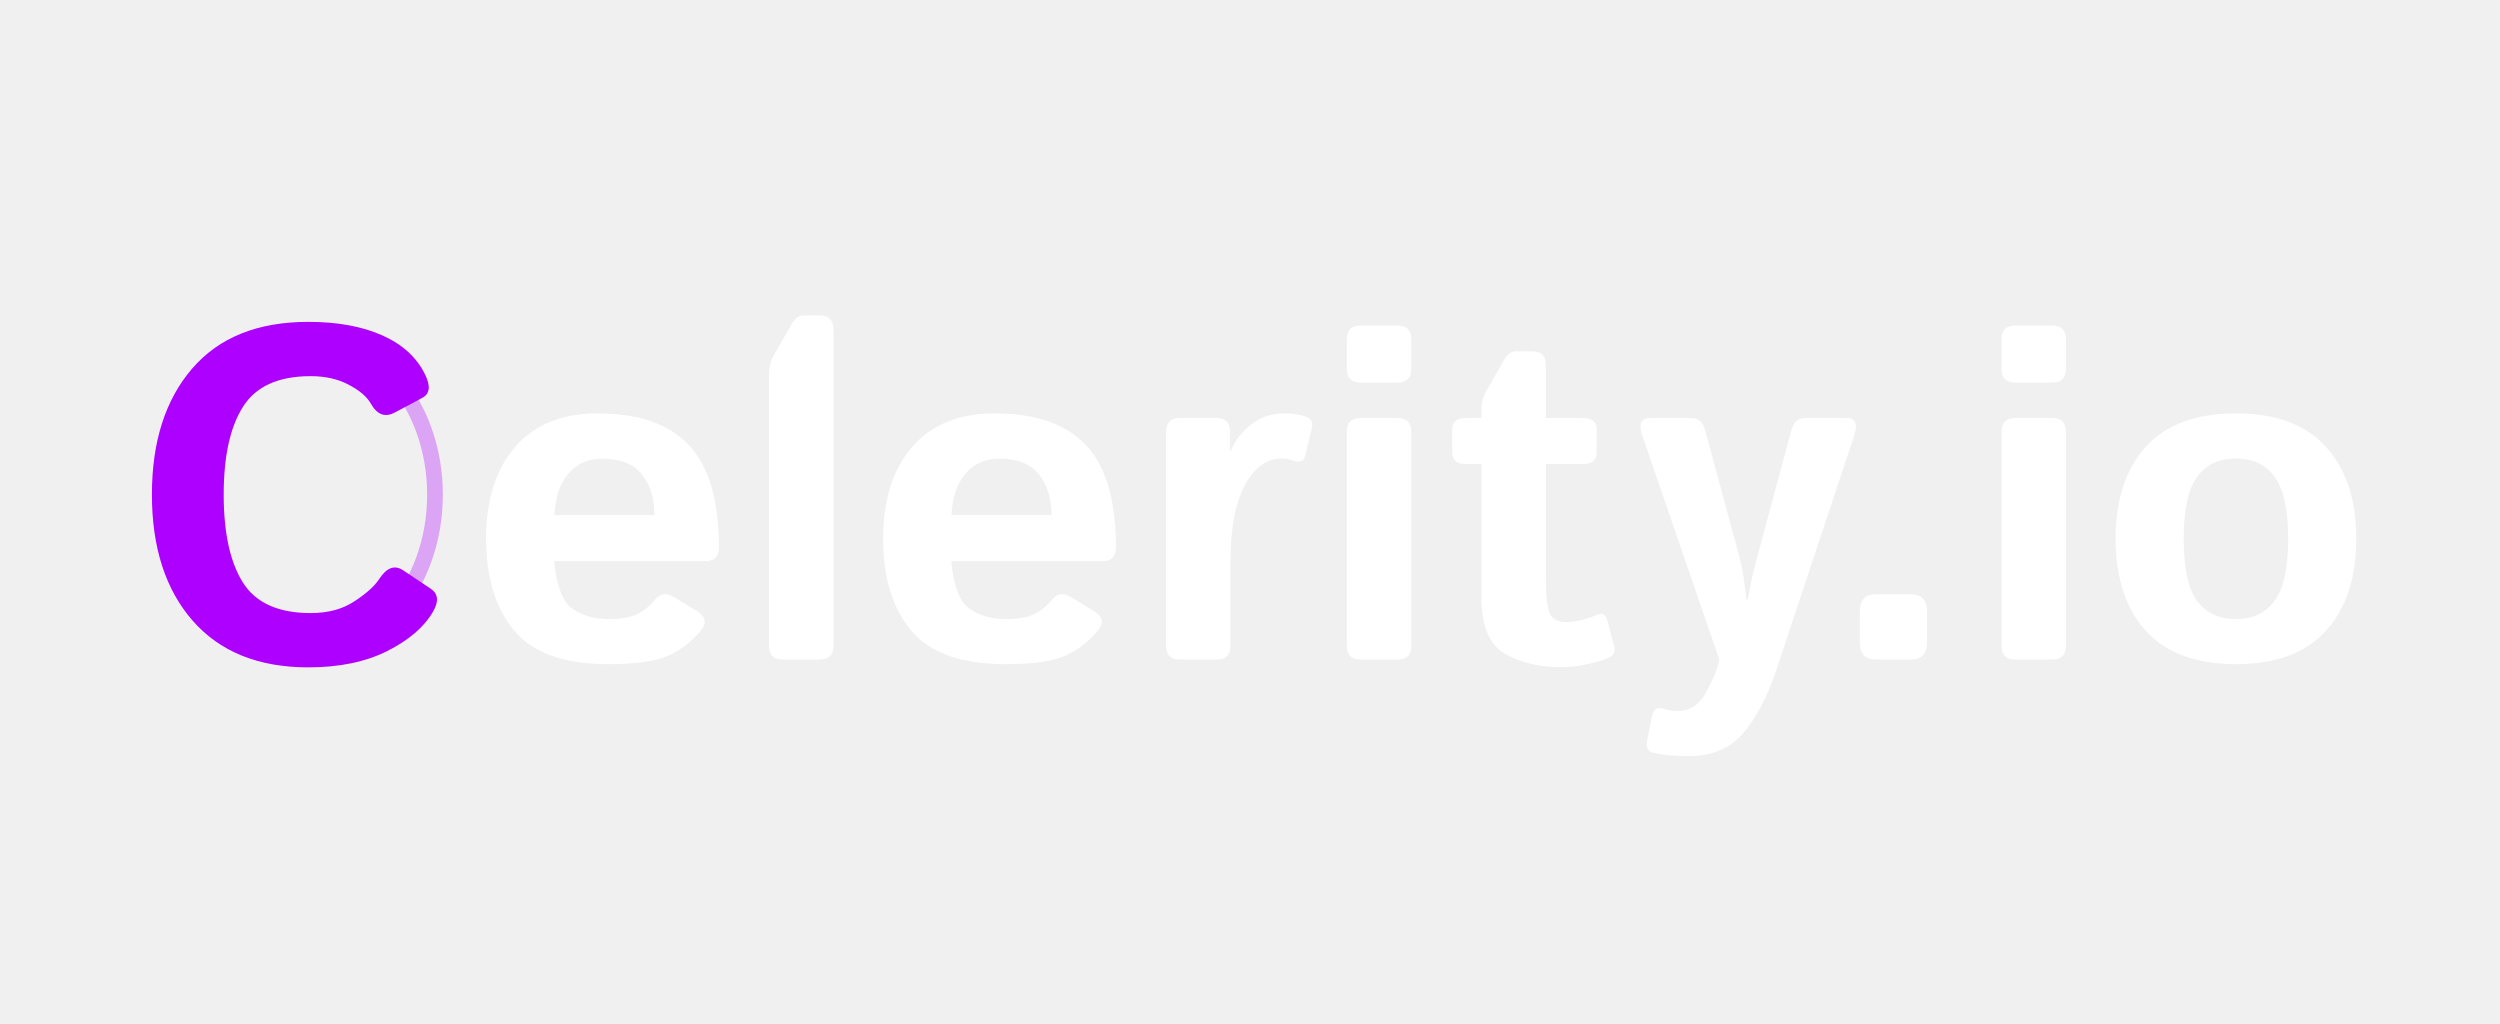
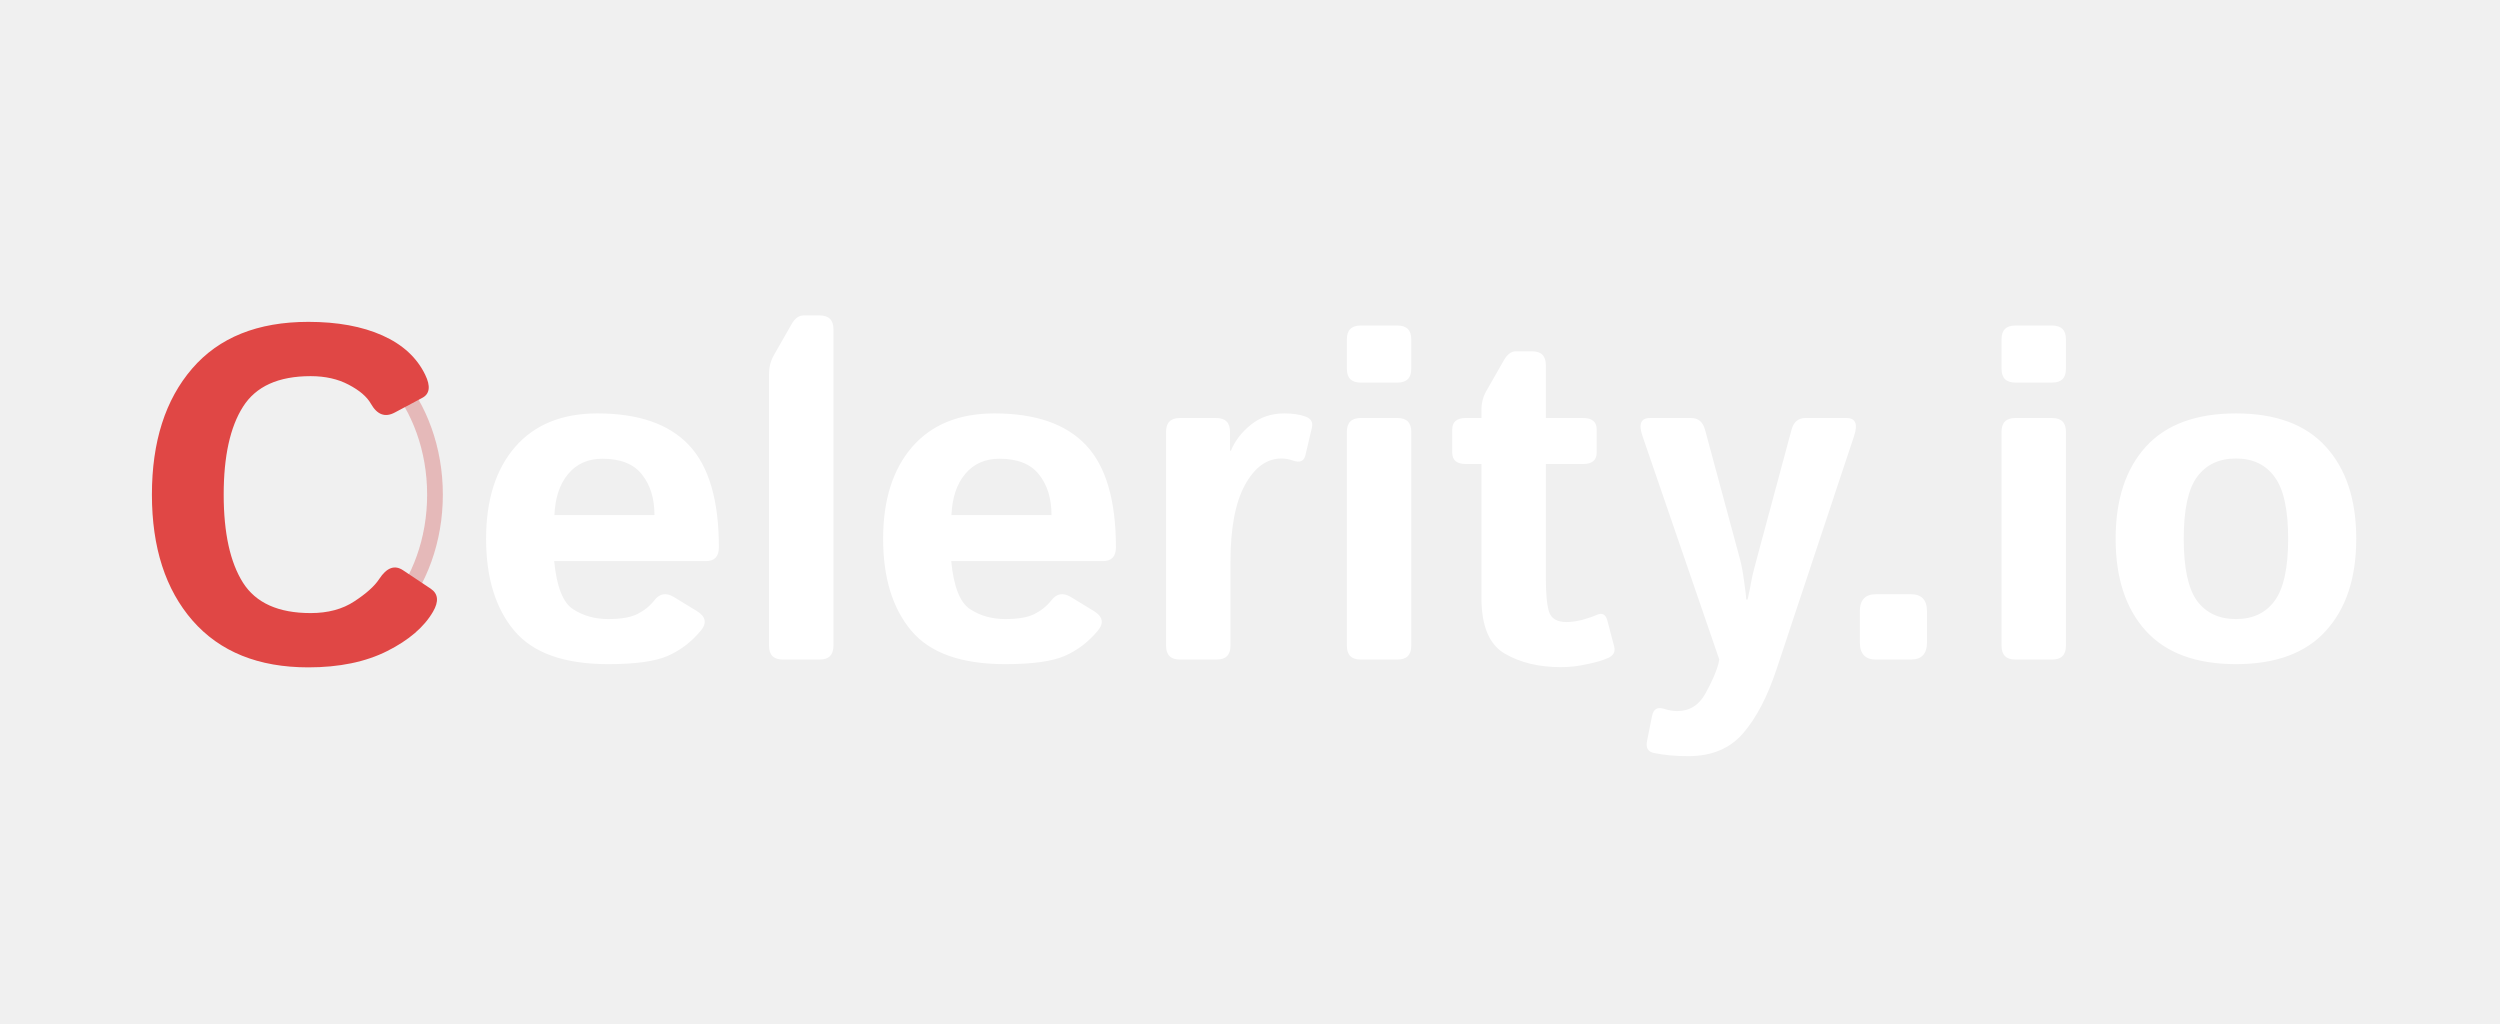
<svg xmlns="http://www.w3.org/2000/svg" width="796" height="326" viewBox="0 0 796 326" fill="none">
-   <path d="M138.5 157.5C138.5 186.633 118.644 209.5 95 209.5C71.356 209.5 51.5 186.633 51.5 157.5C51.5 128.367 71.356 105.5 95 105.5C118.644 105.5 138.5 128.367 138.5 157.5Z" stroke="#AD00FF" stroke-opacity="0.32" stroke-width="5" />
-   <path d="M48.37 157.485C48.37 140.64 52.643 127.261 61.188 117.349C69.732 107.437 82.061 102.48 98.175 102.48C107.452 102.48 115.313 103.921 121.759 106.802C128.204 109.683 132.745 113.857 135.382 119.326C137.14 122.939 136.847 125.381 134.503 126.65L125.714 131.338C122.638 132.998 120.099 132.07 118.097 128.555C116.827 126.309 114.459 124.282 110.992 122.476C107.574 120.669 103.546 119.766 98.907 119.766C88.653 119.766 81.476 123.013 77.374 129.507C73.272 135.952 71.222 145.278 71.222 157.485C71.222 169.692 73.272 179.043 77.374 185.537C81.476 191.982 88.653 195.205 98.907 195.205C104.425 195.205 109.063 193.96 112.823 191.47C116.632 188.979 119.269 186.611 120.733 184.365C123.126 180.703 125.665 179.775 128.351 181.582L137.14 187.441C139.532 189.053 139.776 191.494 137.872 194.766C135.04 199.648 130.182 203.823 123.297 207.29C116.412 210.757 108.038 212.49 98.175 212.49C82.306 212.49 70.025 207.534 61.334 197.622C52.691 187.71 48.37 174.331 48.37 157.485Z" fill="#AD00FF" />
+   <path d="M138.5 157.5C138.5 186.633 118.644 209.5 95 209.5C71.356 209.5 51.5 186.633 51.5 157.5C51.5 128.367 71.356 105.5 95 105.5C118.644 105.5 138.5 128.367 138.5 157.5Z" stroke="#CB4343" stroke-opacity="0.32" stroke-width="5" />
+   <path d="M48.37 157.485C48.37 140.64 52.643 127.261 61.188 117.349C69.732 107.437 82.061 102.48 98.175 102.48C107.452 102.48 115.313 103.921 121.759 106.802C128.204 109.683 132.745 113.857 135.382 119.326C137.14 122.939 136.847 125.381 134.503 126.65L125.714 131.338C122.638 132.998 120.099 132.07 118.097 128.555C116.827 126.309 114.459 124.282 110.992 122.476C107.574 120.669 103.546 119.766 98.907 119.766C88.653 119.766 81.476 123.013 77.374 129.507C73.272 135.952 71.222 145.278 71.222 157.485C71.222 169.692 73.272 179.043 77.374 185.537C81.476 191.982 88.653 195.205 98.907 195.205C104.425 195.205 109.063 193.96 112.823 191.47C116.632 188.979 119.269 186.611 120.733 184.365C123.126 180.703 125.665 179.775 128.351 181.582L137.14 187.441C139.532 189.053 139.776 191.494 137.872 194.766C135.04 199.648 130.182 203.823 123.297 207.29C116.412 210.757 108.038 212.49 98.175 212.49C82.306 212.49 70.025 207.534 61.334 197.622C52.691 187.71 48.37 174.331 48.37 157.485Z" fill="#E04745" />
  <path d="M154.771 171.548C154.771 159.194 157.847 149.453 163.999 142.324C170.2 135.195 178.94 131.631 190.22 131.631C203.306 131.631 213.022 135 219.37 141.738C225.718 148.477 228.892 159.316 228.892 174.258C228.892 177.188 227.524 178.652 224.79 178.652H176.45C177.231 186.758 179.233 191.86 182.456 193.96C185.679 196.06 189.414 197.109 193.662 197.109C197.715 197.109 200.815 196.572 202.964 195.498C205.112 194.424 206.919 192.959 208.384 191.104C210.044 188.955 212.095 188.613 214.536 190.078L221.86 194.546C224.741 196.304 225.156 198.403 223.105 200.845C220.127 204.409 216.636 207.07 212.632 208.828C208.628 210.586 202.305 211.465 193.662 211.465C179.648 211.465 169.663 207.9 163.706 200.771C157.749 193.643 154.771 183.901 154.771 171.548ZM176.523 164.004H208.384C208.384 158.73 207.065 154.434 204.429 151.113C201.792 147.744 197.593 146.06 191.831 146.06C187.241 146.06 183.604 147.671 180.918 150.894C178.232 154.067 176.768 158.438 176.523 164.004ZM249.253 210C246.323 210 244.858 208.535 244.858 205.605V119.106C244.858 116.909 245.371 114.907 246.396 113.101L252.036 103.213C253.11 101.357 254.38 100.43 255.845 100.43H260.972C263.901 100.43 265.366 101.895 265.366 104.824V205.605C265.366 208.535 263.901 210 260.972 210H249.253ZM281.187 171.548C281.187 159.194 284.263 149.453 290.415 142.324C296.616 135.195 305.356 131.631 316.636 131.631C329.722 131.631 339.438 135 345.786 141.738C352.134 148.477 355.308 159.316 355.308 174.258C355.308 177.188 353.94 178.652 351.206 178.652H302.866C303.647 186.758 305.649 191.86 308.872 193.96C312.095 196.06 315.83 197.109 320.078 197.109C324.131 197.109 327.231 196.572 329.38 195.498C331.528 194.424 333.335 192.959 334.8 191.104C336.46 188.955 338.511 188.613 340.952 190.078L348.276 194.546C351.157 196.304 351.572 198.403 349.521 200.845C346.543 204.409 343.052 207.07 339.048 208.828C335.044 210.586 328.721 211.465 320.078 211.465C306.064 211.465 296.079 207.9 290.122 200.771C284.165 193.643 281.187 183.901 281.187 171.548ZM302.939 164.004H334.8C334.8 158.73 333.481 154.434 330.845 151.113C328.208 147.744 324.009 146.06 318.247 146.06C313.657 146.06 310.02 147.671 307.334 150.894C304.648 154.067 303.184 158.438 302.939 164.004ZM375.669 210C372.739 210 371.274 208.535 371.274 205.605V137.49C371.274 134.561 372.739 133.096 375.669 133.096H387.241C390.171 133.096 391.636 134.561 391.636 137.49V143.496H391.929C393.198 140.371 395.322 137.612 398.301 135.22C401.279 132.827 404.795 131.631 408.848 131.631C411.631 131.631 413.926 131.973 415.732 132.656C417.441 133.291 418.101 134.463 417.71 136.172L415.659 144.888C415.22 146.841 413.901 147.427 411.704 146.646C410.435 146.206 409.214 145.986 408.042 145.986C403.354 145.986 399.473 148.794 396.396 154.409C393.32 160.024 391.782 168.203 391.782 178.945V205.605C391.782 208.535 390.317 210 387.388 210H375.669ZM433.237 210C430.308 210 428.843 208.535 428.843 205.605V137.49C428.843 134.561 430.308 133.096 433.237 133.096H444.956C447.886 133.096 449.351 134.561 449.351 137.49V205.605C449.351 208.535 447.886 210 444.956 210H433.237ZM433.237 121.816C430.308 121.816 428.843 120.352 428.843 117.422V108.047C428.843 105.117 430.308 103.652 433.237 103.652H444.956C447.886 103.652 449.351 105.117 449.351 108.047V117.422C449.351 120.352 447.886 121.816 444.956 121.816H433.237ZM466.709 147.744C463.828 147.744 462.388 146.523 462.388 144.082V136.758C462.388 134.316 463.828 133.096 466.709 133.096H471.689V130.532C471.689 128.335 472.202 126.333 473.228 124.526L478.867 114.639C479.941 112.783 481.211 111.855 482.676 111.855H487.803C490.732 111.855 492.197 113.32 492.197 116.25V133.096H504.062C506.943 133.096 508.384 134.316 508.384 136.758V144.082C508.384 146.523 506.943 147.744 504.062 147.744H492.197V184.072C492.197 189.053 492.539 192.642 493.223 194.839C493.955 196.987 495.811 198.062 498.789 198.062C500.303 198.062 502.012 197.817 503.916 197.329C505.82 196.792 507.31 196.279 508.384 195.791C510.093 195.01 511.216 195.571 511.753 197.476L513.95 205.825C514.39 207.485 513.755 208.706 512.046 209.487C510.435 210.22 508.213 210.879 505.381 211.465C502.598 212.1 499.79 212.417 496.958 212.417C489.976 212.417 484.019 210.977 479.087 208.096C474.155 205.215 471.689 199.282 471.689 190.298V147.744H466.709ZM522.959 138.809C521.641 135 522.446 133.096 525.376 133.096H538.486C540.732 133.096 542.197 134.341 542.881 136.831L553.94 177.773C554.478 179.678 554.941 182.144 555.332 185.171C555.771 188.149 555.991 190.054 555.991 190.884H556.431C557.017 188.296 557.432 186.245 557.676 184.731C557.969 183.169 558.726 180.166 559.946 175.723L570.42 136.831C571.104 134.341 572.568 133.096 574.814 133.096H587.925C590.806 133.096 591.611 135 590.342 138.809L565.659 213.076C562.778 221.768 559.238 228.555 555.039 233.438C550.84 238.32 545.005 240.762 537.534 240.762C533.433 240.762 529.771 240.42 526.548 239.736C524.692 239.346 523.984 238.076 524.424 235.928L526.035 227.871C526.475 225.771 527.72 225.039 529.771 225.674C531.284 226.162 532.7 226.406 534.019 226.406C537.974 226.406 540.977 224.526 543.027 220.767C545.127 217.007 546.519 213.784 547.202 211.099L547.422 210L522.959 138.809ZM597.3 210C593.882 210 592.173 208.169 592.173 204.507V194.692C592.173 191.03 593.882 189.199 597.3 189.199H608.433C611.851 189.199 613.56 191.03 613.56 194.692V204.507C613.56 208.169 611.851 210 608.433 210H597.3ZM641.685 210C638.755 210 637.29 208.535 637.29 205.605V137.49C637.29 134.561 638.755 133.096 641.685 133.096H653.403C656.333 133.096 657.798 134.561 657.798 137.49V205.605C657.798 208.535 656.333 210 653.403 210H641.685ZM641.685 121.816C638.755 121.816 637.29 120.352 637.29 117.422V108.047C637.29 105.117 638.755 103.652 641.685 103.652H653.403C656.333 103.652 657.798 105.117 657.798 108.047V117.422C657.798 120.352 656.333 121.816 653.403 121.816H641.685ZM673.618 171.548C673.618 159.097 676.816 149.331 683.213 142.251C689.658 135.171 699.229 131.631 711.924 131.631C724.619 131.631 734.165 135.171 740.562 142.251C747.007 149.331 750.229 159.097 750.229 171.548C750.229 183.999 747.007 193.765 740.562 200.845C734.165 207.925 724.619 211.465 711.924 211.465C699.229 211.465 689.658 207.925 683.213 200.845C676.816 193.765 673.618 183.999 673.618 171.548ZM695.298 171.548C695.298 180.825 696.714 187.417 699.546 191.323C702.427 195.181 706.553 197.109 711.924 197.109C717.295 197.109 721.396 195.181 724.229 191.323C727.109 187.417 728.55 180.825 728.55 171.548C728.55 162.271 727.109 155.703 724.229 151.846C721.396 147.939 717.295 145.986 711.924 145.986C706.553 145.986 702.427 147.939 699.546 151.846C696.714 155.703 695.298 162.271 695.298 171.548Z" fill="white" />
</svg>
